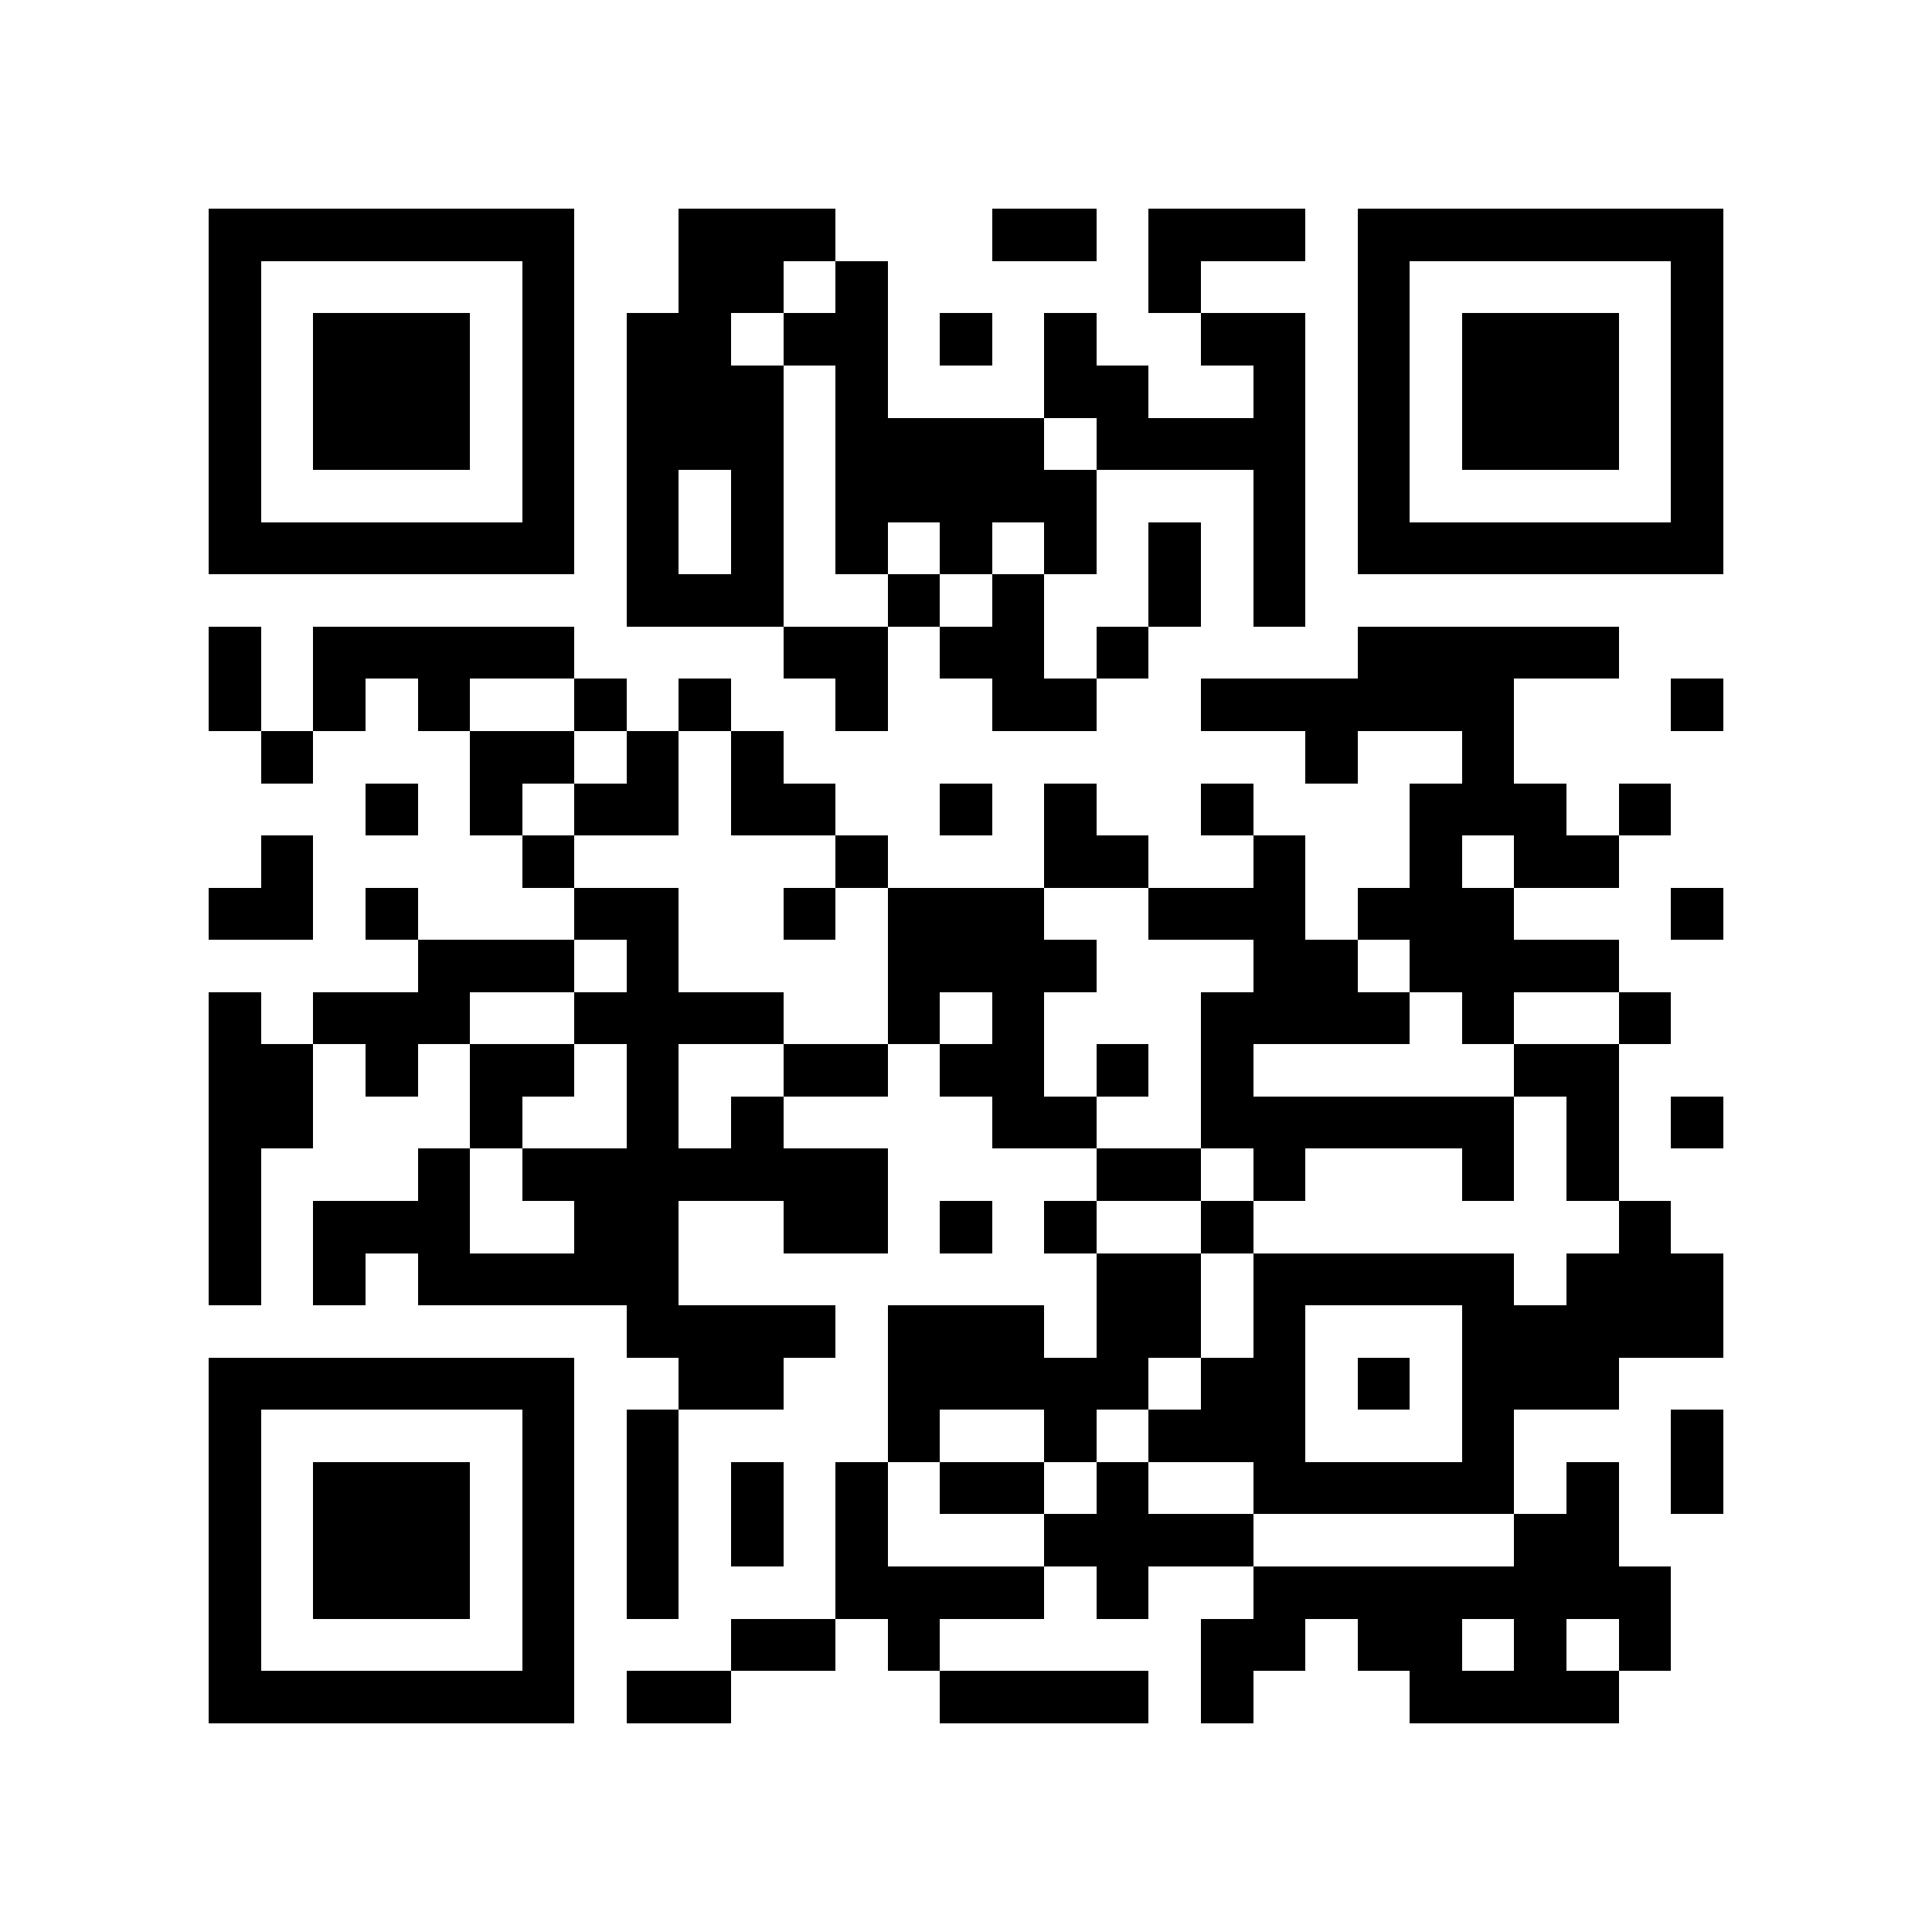
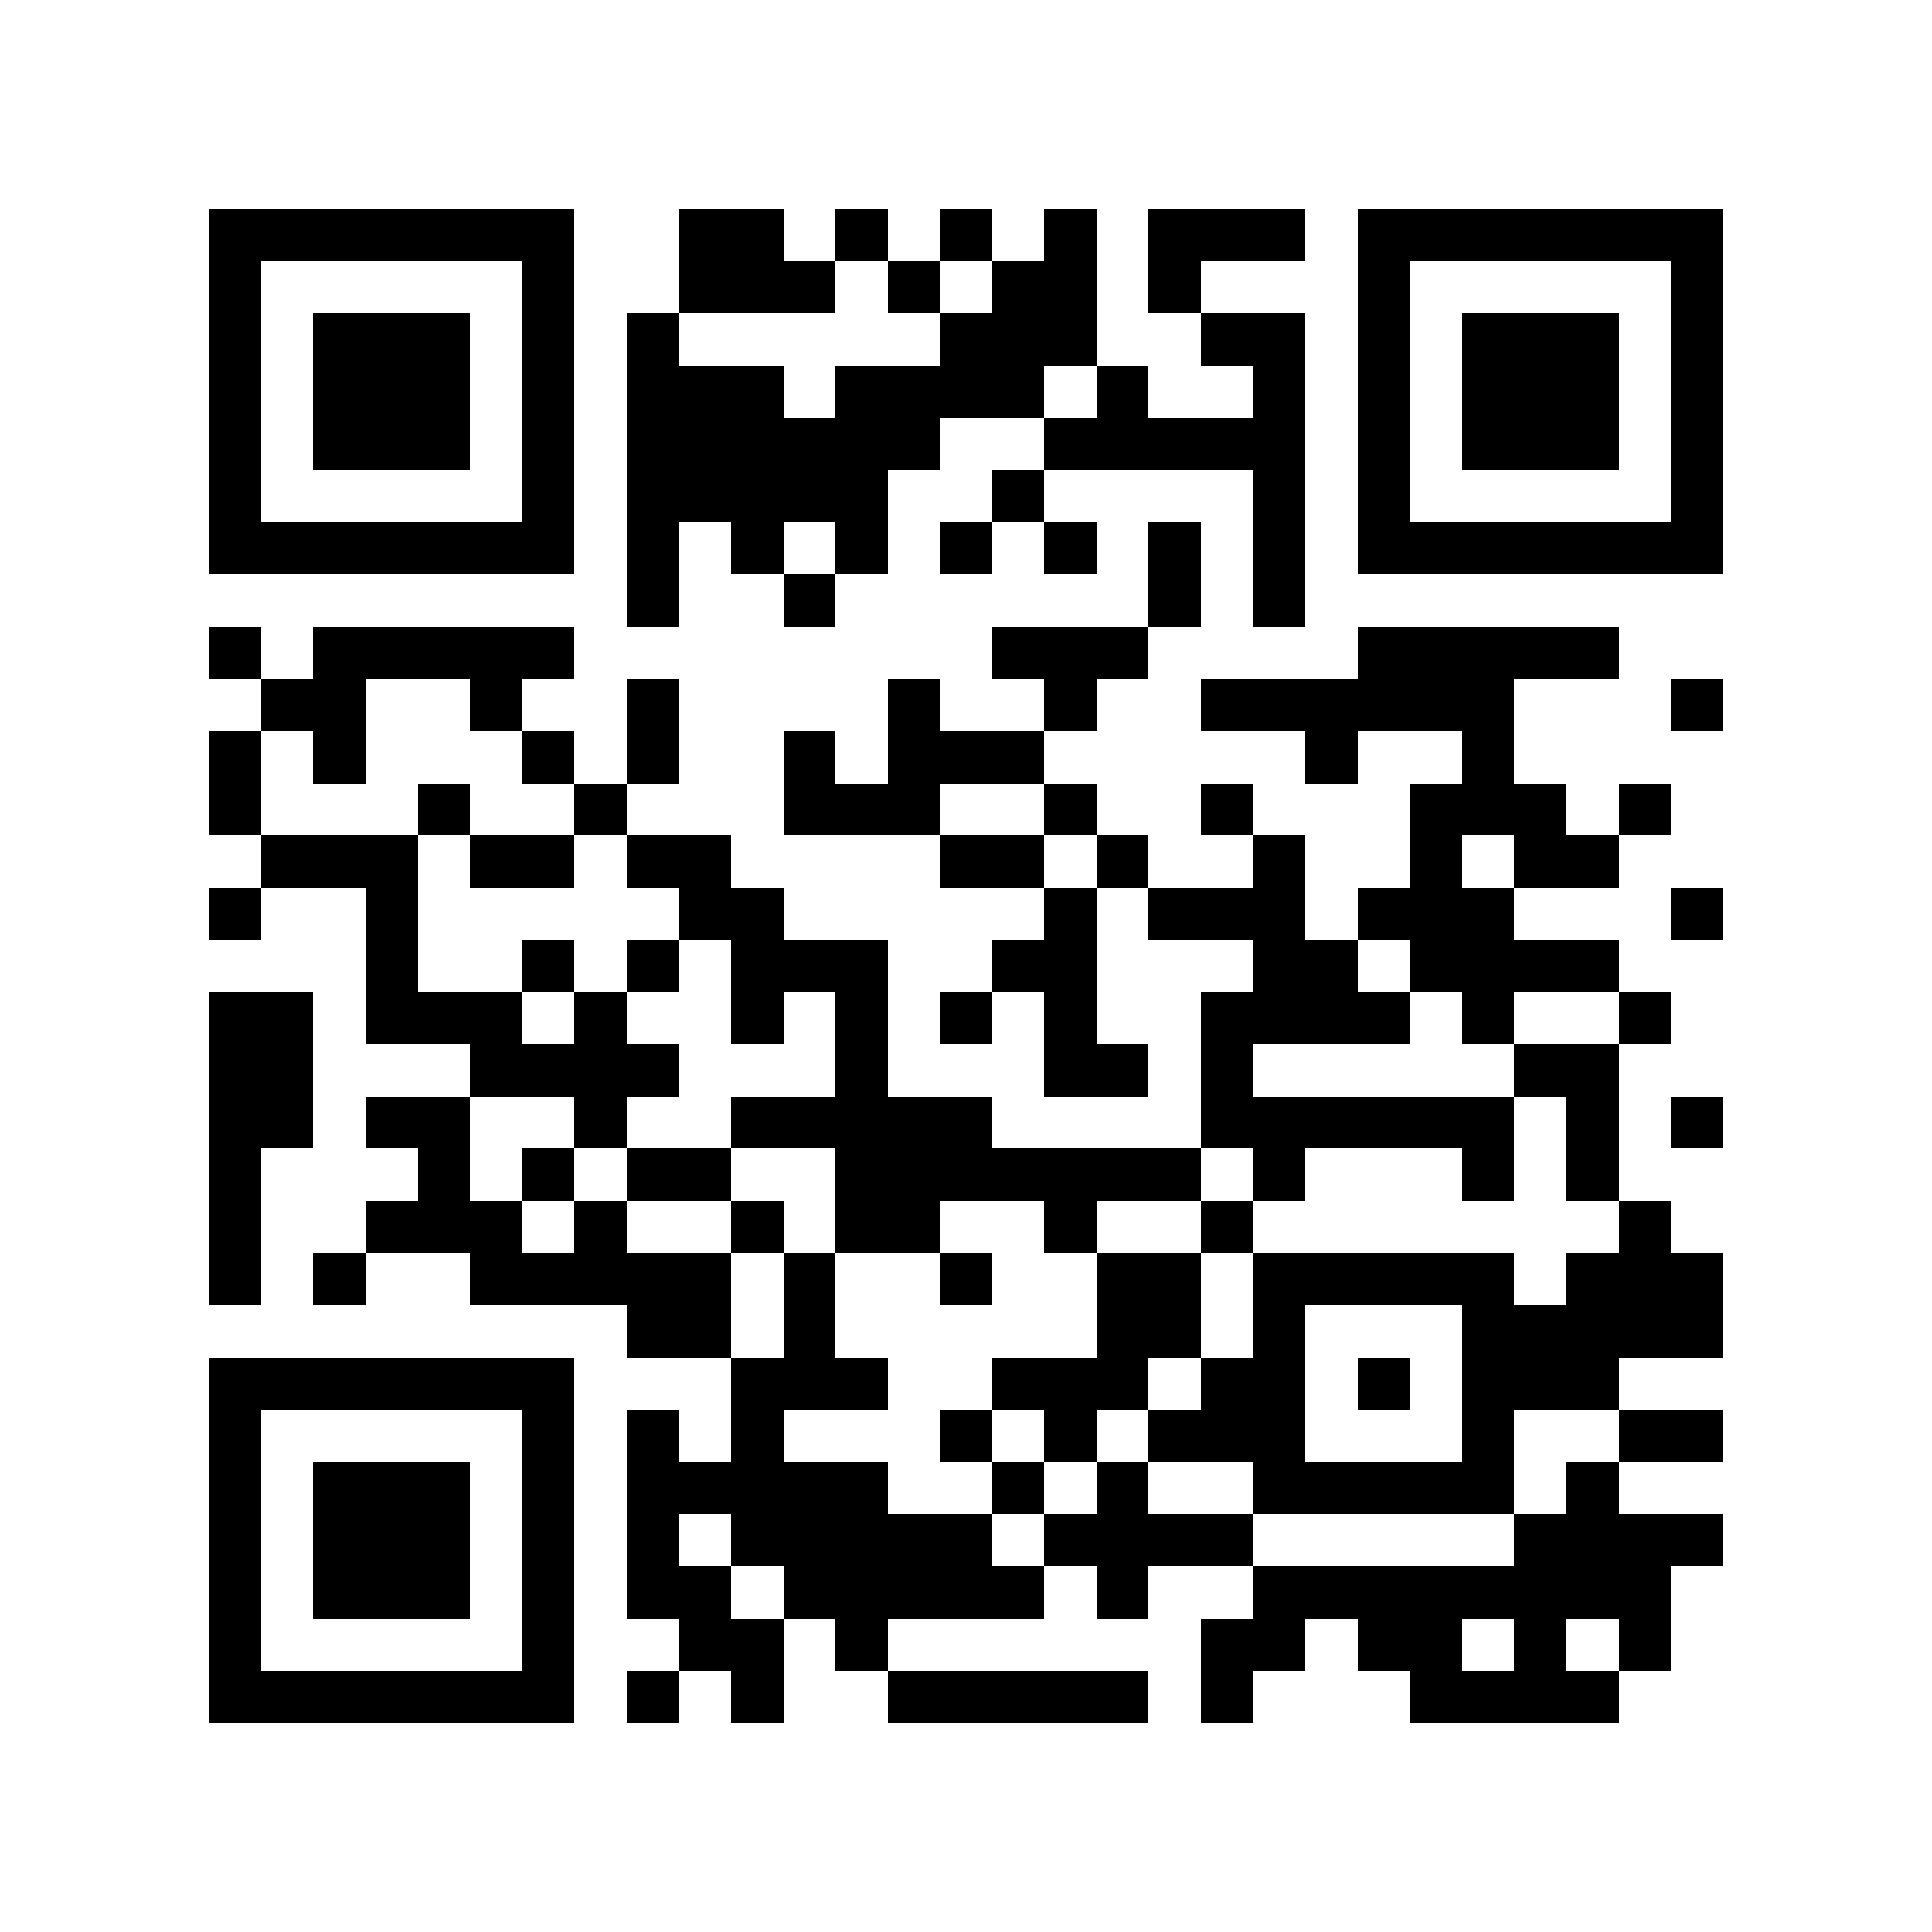
<svg xmlns="http://www.w3.org/2000/svg" viewBox="0 0 37 37" shape-rendering="crispEdges">
  <path fill="#ffffff" d="M0 0h37v37H0z" />
-   <path stroke="#000000" d="M4 4.5h7m2 0h3m3 0h2m1 0h3m1 0h7M4 5.5h1m5 0h1m2 0h2m1 0h1m5 0h1m3 0h1m5 0h1M4 6.5h1m1 0h3m1 0h1m1 0h2m1 0h2m1 0h1m1 0h1m2 0h2m1 0h1m1 0h3m1 0h1M4 7.5h1m1 0h3m1 0h1m1 0h3m1 0h1m3 0h2m2 0h1m1 0h1m1 0h3m1 0h1M4 8.5h1m1 0h3m1 0h1m1 0h3m1 0h4m1 0h4m1 0h1m1 0h3m1 0h1M4 9.5h1m5 0h1m1 0h1m1 0h1m1 0h5m3 0h1m1 0h1m5 0h1M4 10.5h7m1 0h1m1 0h1m1 0h1m1 0h1m1 0h1m1 0h1m1 0h1m1 0h7M12 11.5h3m2 0h1m1 0h1m2 0h1m1 0h1M4 12.5h1m1 0h5m4 0h2m1 0h2m1 0h1m4 0h5M4 13.5h1m1 0h1m1 0h1m2 0h1m1 0h1m2 0h1m2 0h2m2 0h6m3 0h1M5 14.5h1m3 0h2m1 0h1m1 0h1m10 0h1m2 0h1M7 15.5h1m1 0h1m1 0h2m1 0h2m2 0h1m1 0h1m2 0h1m3 0h3m1 0h1M5 16.5h1m4 0h1m5 0h1m3 0h2m2 0h1m2 0h1m1 0h2M4 17.5h2m1 0h1m3 0h2m2 0h1m1 0h3m2 0h3m1 0h3m3 0h1M8 18.5h3m1 0h1m4 0h4m3 0h2m1 0h4M4 19.5h1m1 0h3m2 0h4m2 0h1m1 0h1m3 0h4m1 0h1m2 0h1M4 20.5h2m1 0h1m1 0h2m1 0h1m2 0h2m1 0h2m1 0h1m1 0h1m5 0h2M4 21.5h2m3 0h1m2 0h1m1 0h1m4 0h2m2 0h6m1 0h1m1 0h1M4 22.5h1m3 0h1m1 0h7m4 0h2m1 0h1m3 0h1m1 0h1M4 23.5h1m1 0h3m2 0h2m2 0h2m1 0h1m1 0h1m2 0h1m7 0h1M4 24.5h1m1 0h1m1 0h5m8 0h2m1 0h5m1 0h3M12 25.5h4m1 0h3m1 0h2m1 0h1m3 0h5M4 26.5h7m2 0h2m2 0h5m1 0h2m1 0h1m1 0h3M4 27.5h1m5 0h1m1 0h1m4 0h1m2 0h1m1 0h3m3 0h1m3 0h1M4 28.5h1m1 0h3m1 0h1m1 0h1m1 0h1m1 0h1m1 0h2m1 0h1m2 0h5m1 0h1m1 0h1M4 29.5h1m1 0h3m1 0h1m1 0h1m1 0h1m1 0h1m3 0h4m5 0h2M4 30.5h1m1 0h3m1 0h1m1 0h1m3 0h4m1 0h1m2 0h8M4 31.5h1m5 0h1m3 0h2m1 0h1m5 0h2m1 0h2m1 0h1m1 0h1M4 32.5h7m1 0h2m4 0h4m1 0h1m3 0h4" />
+   <path stroke="#000000" d="M4 4.5h7m2 0h2m1 0h1m1 0h1m1 0h1m1 0h3m1 0h7M4 5.5h1m5 0h1m2 0h3m1 0h1m1 0h2m1 0h1m3 0h1m5 0h1M4 6.5h1m1 0h3m1 0h1m1 0h1m5 0h3m2 0h2m1 0h1m1 0h3m1 0h1M4 7.5h1m1 0h3m1 0h1m1 0h3m1 0h4m1 0h1m2 0h1m1 0h1m1 0h3m1 0h1M4 8.5h1m1 0h3m1 0h1m1 0h6m2 0h5m1 0h1m1 0h3m1 0h1M4 9.5h1m5 0h1m1 0h5m2 0h1m4 0h1m1 0h1m5 0h1M4 10.5h7m1 0h1m1 0h1m1 0h1m1 0h1m1 0h1m1 0h1m1 0h1m1 0h7M12 11.5h1m2 0h1m6 0h1m1 0h1M4 12.5h1m1 0h5m8 0h3m4 0h5M5 13.5h2m2 0h1m2 0h1m4 0h1m2 0h1m2 0h6m3 0h1M4 14.5h1m1 0h1m3 0h1m1 0h1m2 0h1m1 0h3m5 0h1m2 0h1M4 15.5h1m3 0h1m2 0h1m3 0h3m2 0h1m2 0h1m3 0h3m1 0h1M5 16.5h3m1 0h2m1 0h2m4 0h2m1 0h1m2 0h1m2 0h1m1 0h2M4 17.5h1m2 0h1m5 0h2m5 0h1m1 0h3m1 0h3m3 0h1M7 18.5h1m2 0h1m1 0h1m1 0h3m2 0h2m3 0h2m1 0h4M4 19.5h2m1 0h3m1 0h1m2 0h1m1 0h1m1 0h1m1 0h1m2 0h4m1 0h1m2 0h1M4 20.5h2m3 0h4m3 0h1m3 0h2m1 0h1m5 0h2M4 21.5h2m1 0h2m2 0h1m2 0h5m4 0h6m1 0h1m1 0h1M4 22.5h1m3 0h1m1 0h1m1 0h2m2 0h7m1 0h1m3 0h1m1 0h1M4 23.5h1m2 0h3m1 0h1m2 0h1m1 0h2m2 0h1m2 0h1m7 0h1M4 24.5h1m1 0h1m2 0h5m1 0h1m2 0h1m2 0h2m1 0h5m1 0h3M12 25.5h2m1 0h1m5 0h2m1 0h1m3 0h5M4 26.5h7m3 0h3m2 0h3m1 0h2m1 0h1m1 0h3M4 27.5h1m5 0h1m1 0h1m1 0h1m3 0h1m1 0h1m1 0h3m3 0h1m2 0h2M4 28.5h1m1 0h3m1 0h1m1 0h5m2 0h1m1 0h1m2 0h5m1 0h1M4 29.5h1m1 0h3m1 0h1m1 0h1m1 0h5m1 0h4m5 0h4M4 30.5h1m1 0h3m1 0h1m1 0h2m1 0h5m1 0h1m2 0h8M4 31.5h1m5 0h1m2 0h2m1 0h1m6 0h2m1 0h2m1 0h1m1 0h1M4 32.5h7m1 0h1m1 0h1m2 0h5m1 0h1m3 0h4" />
</svg>
